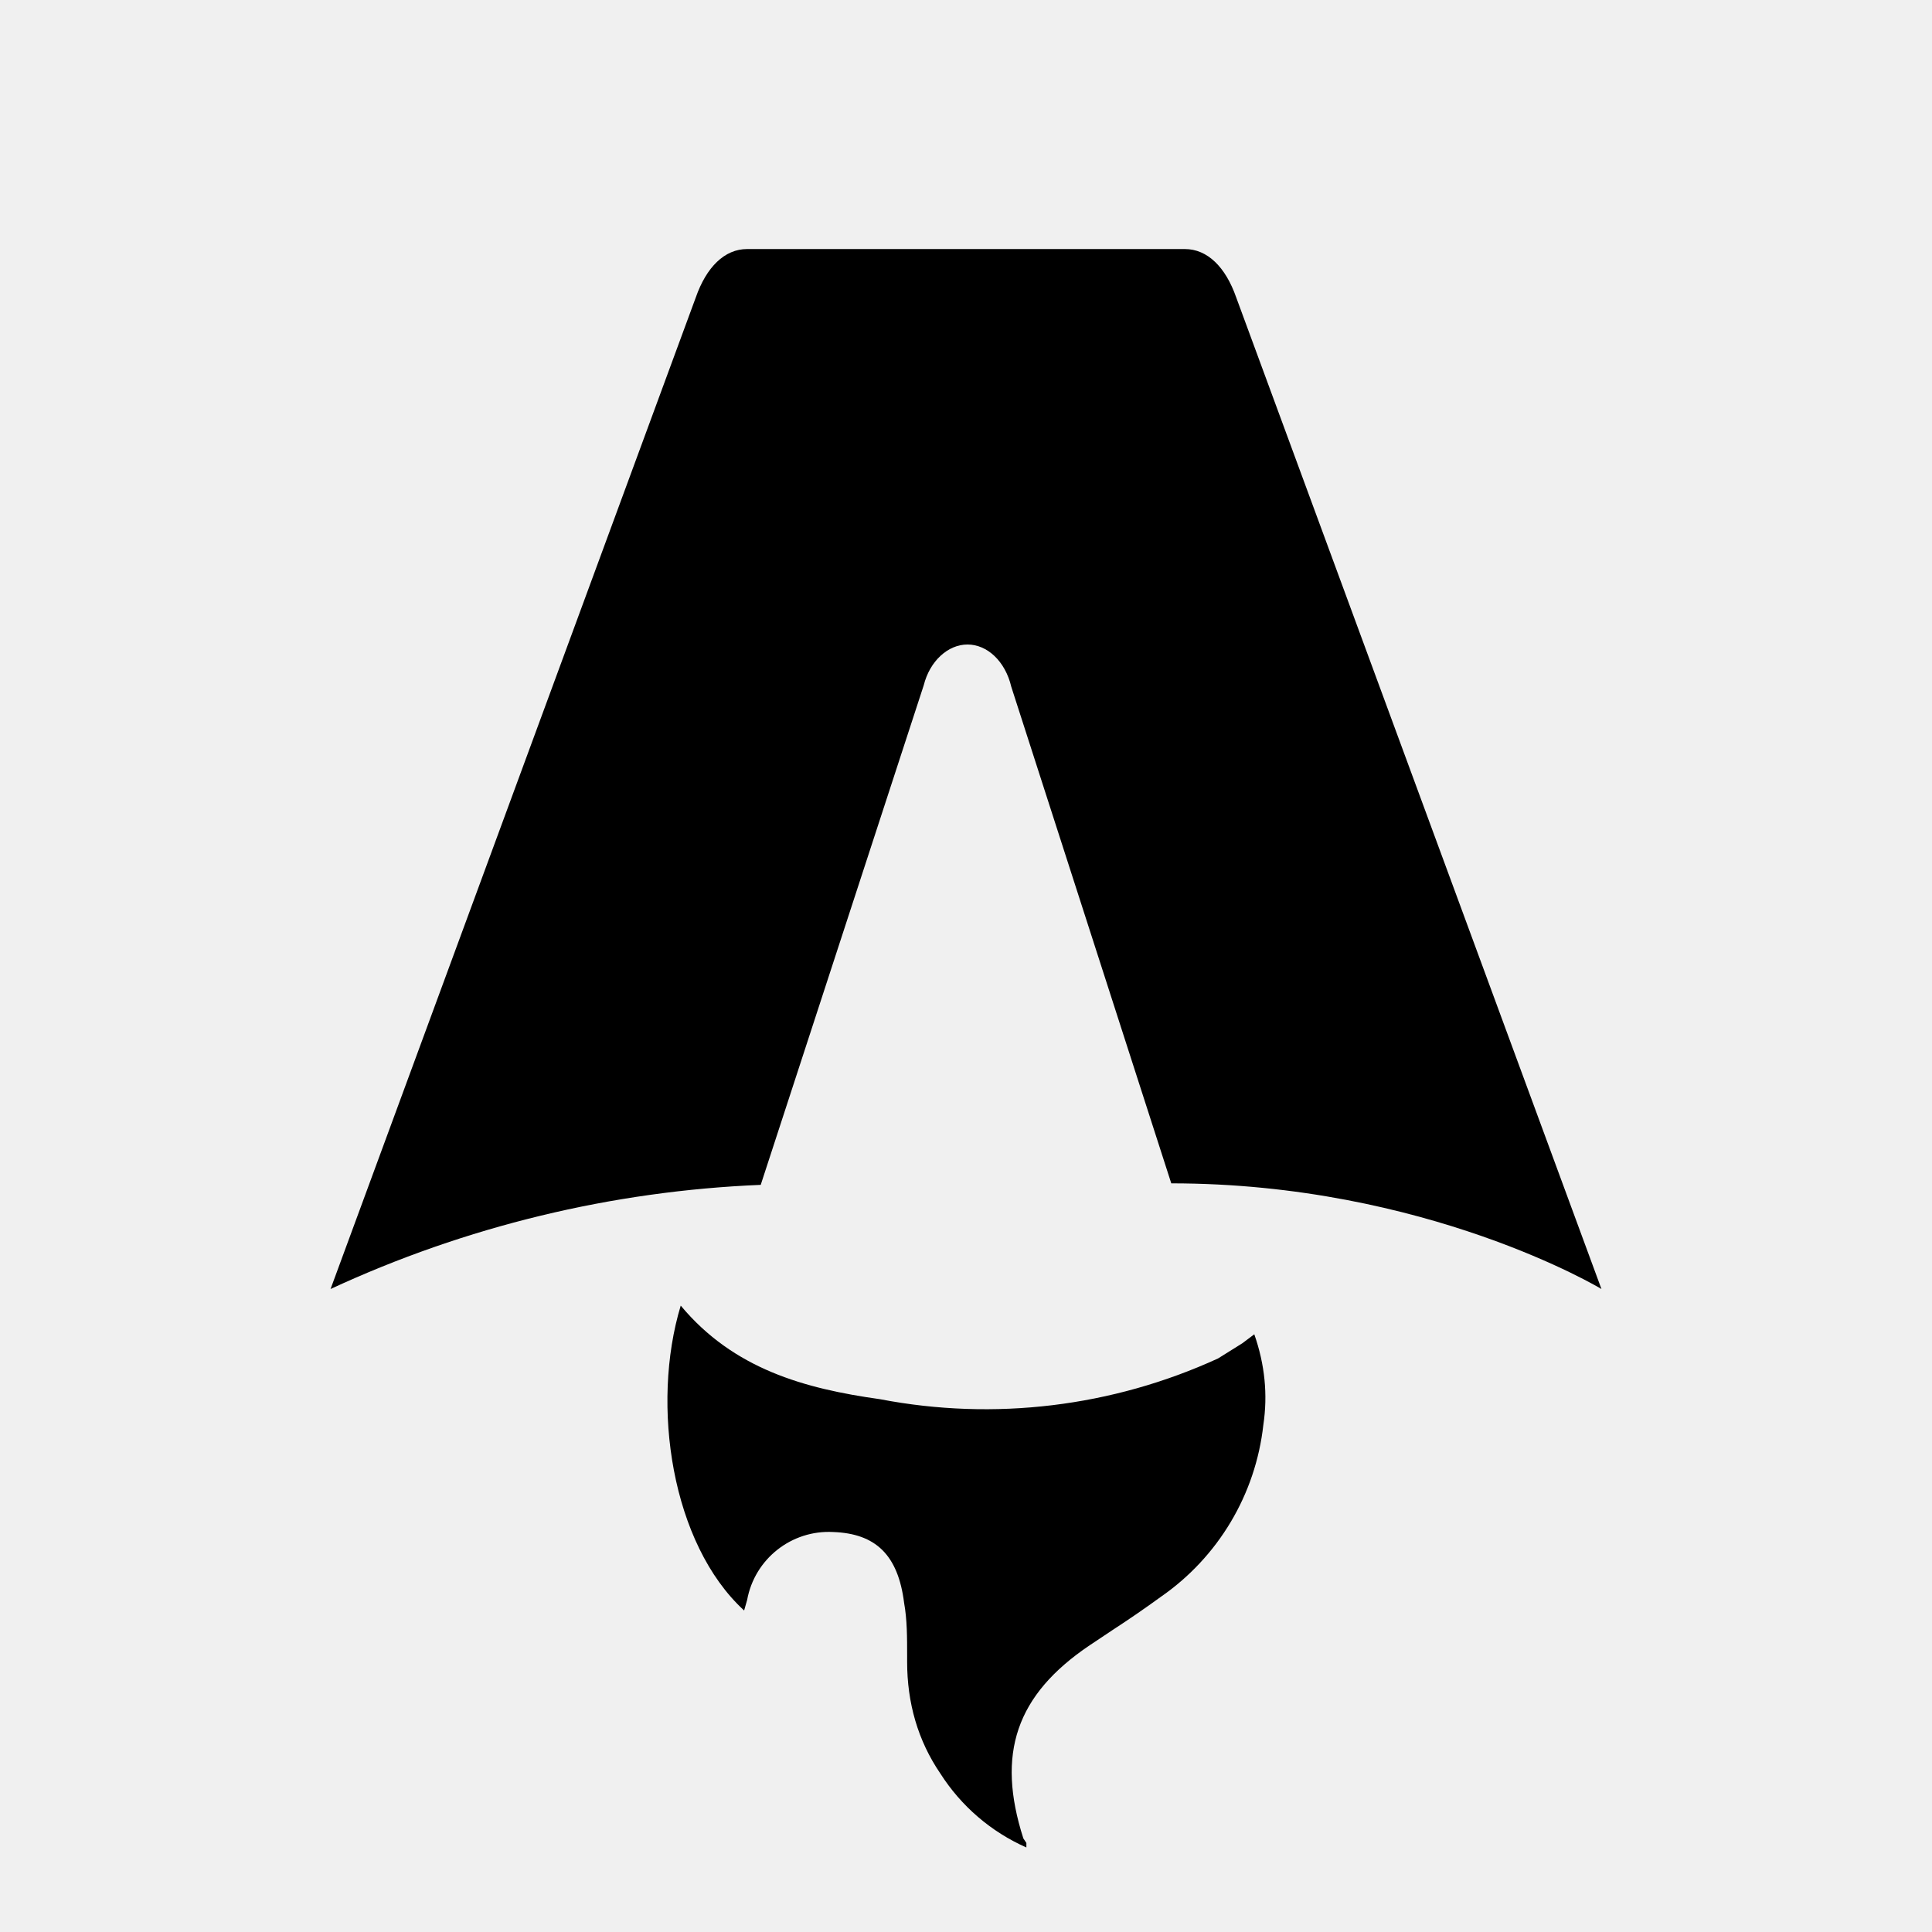
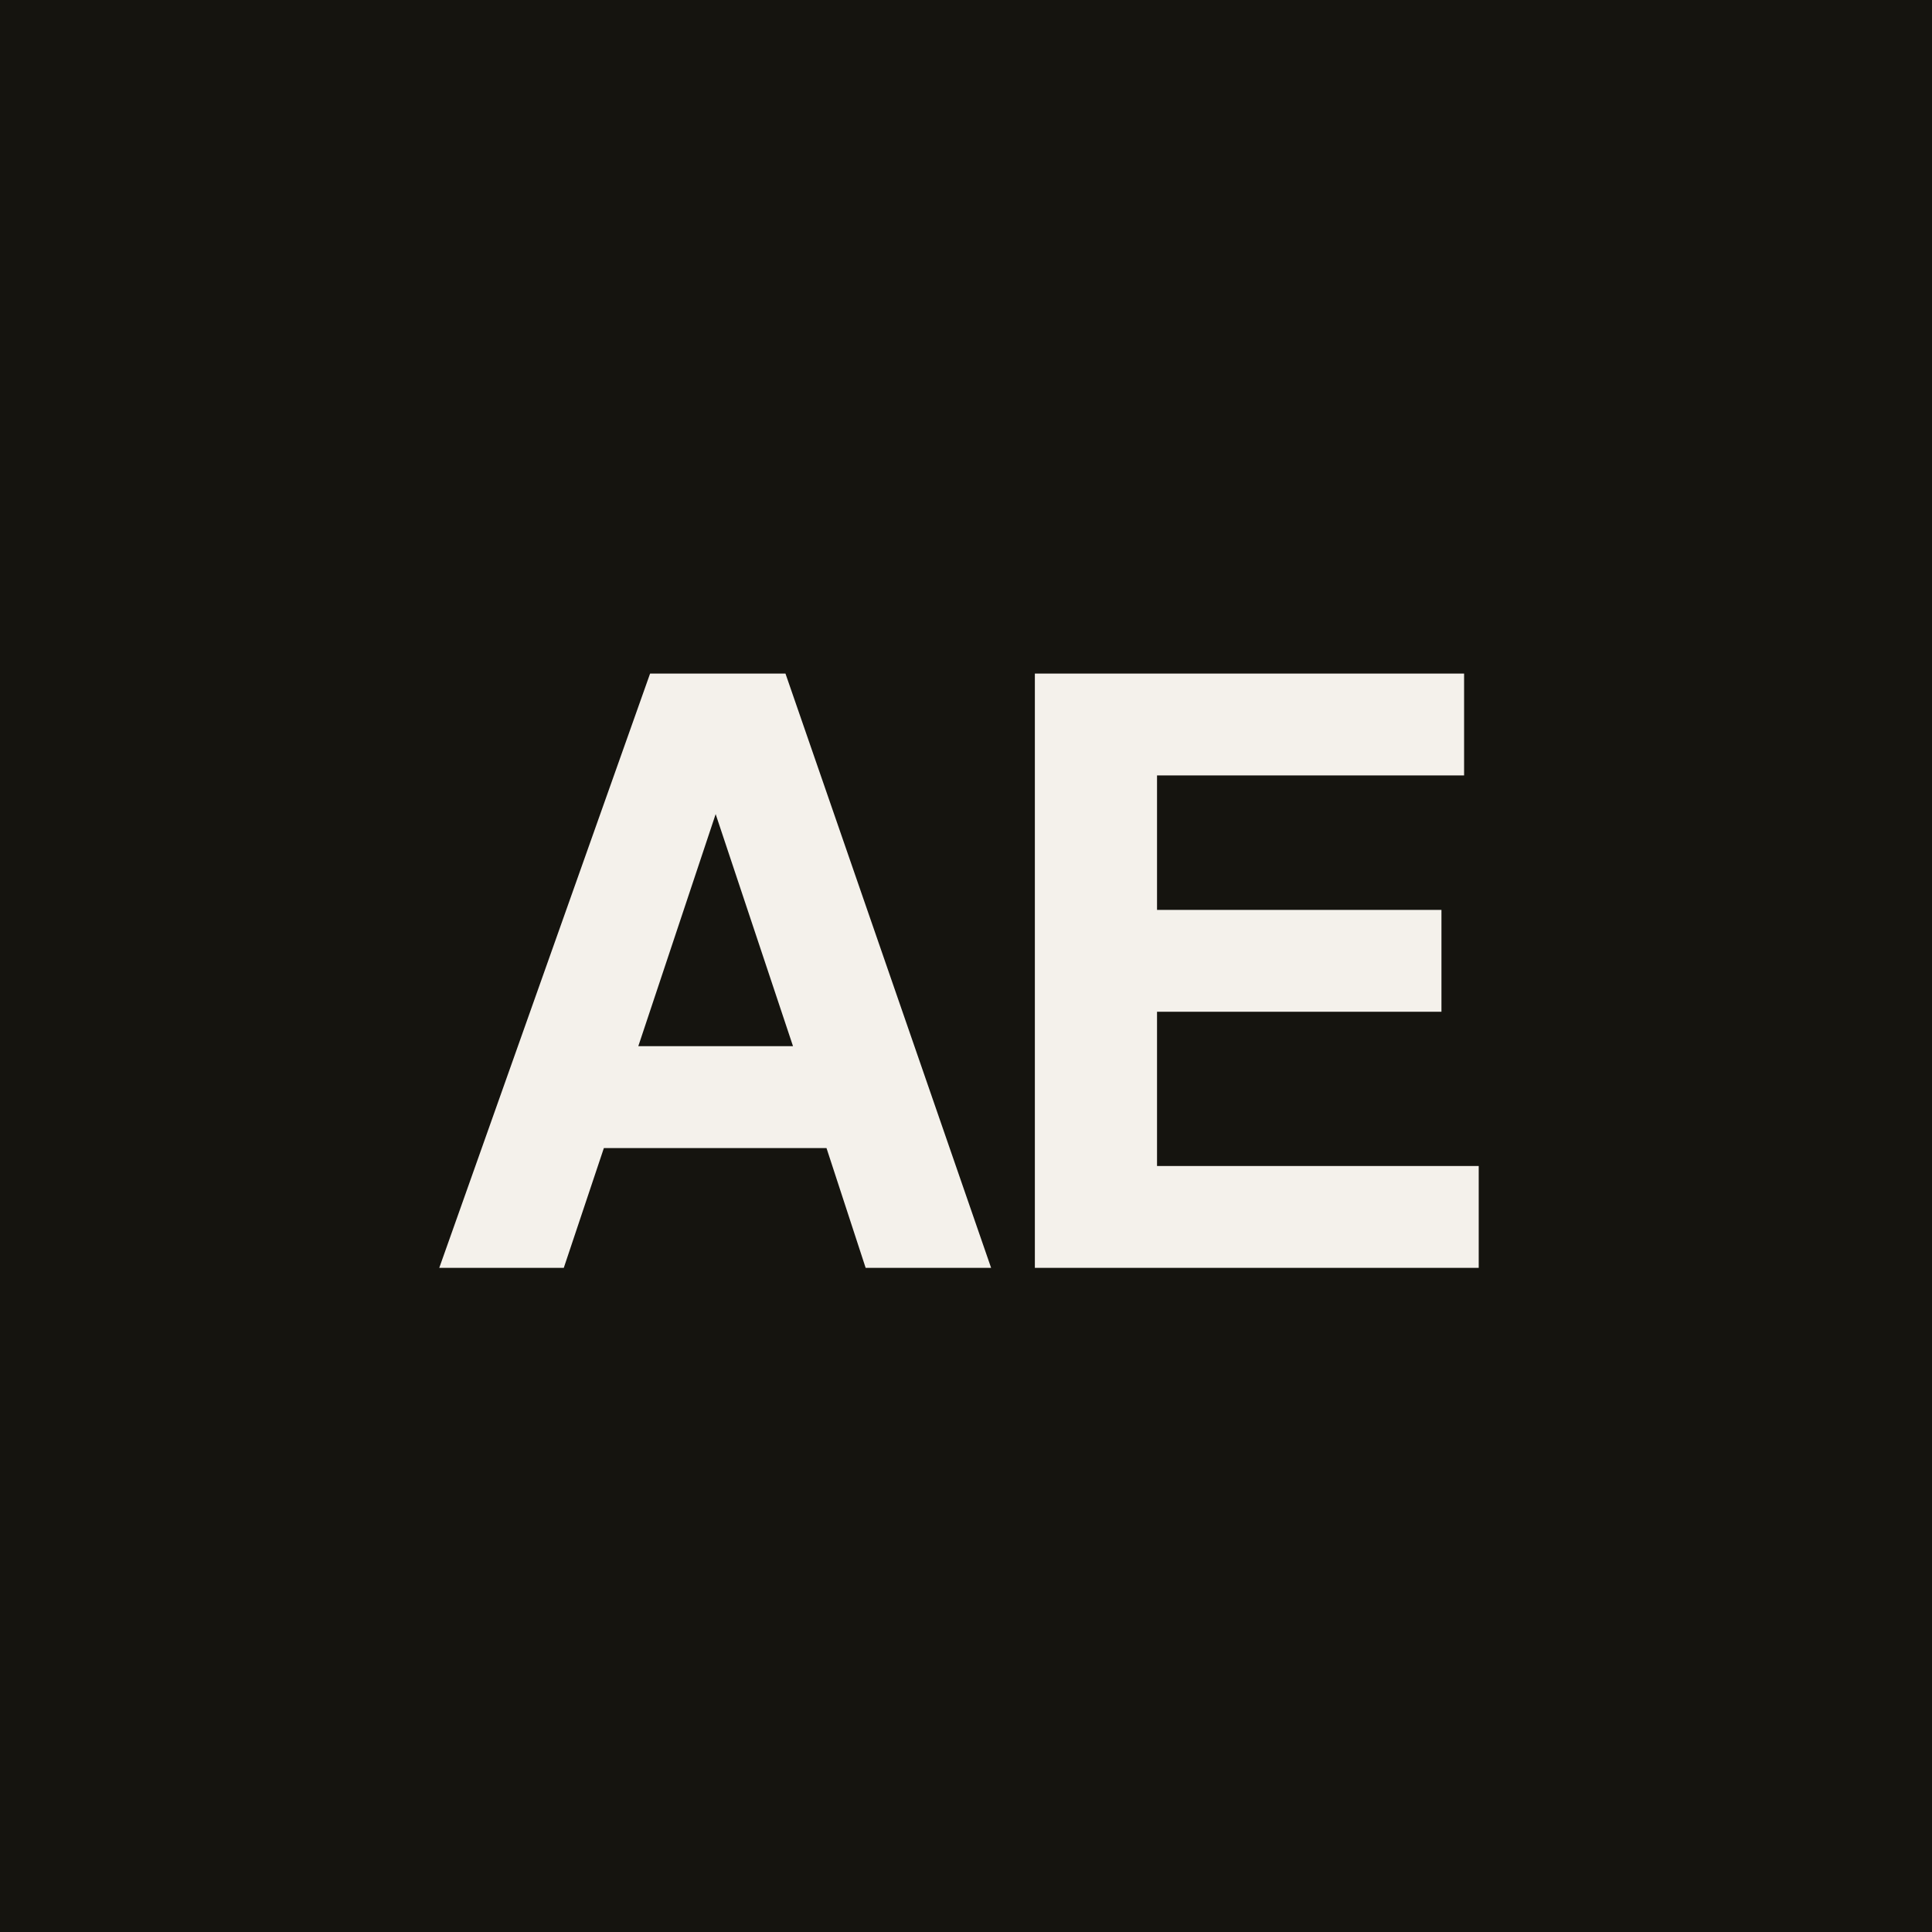
- <svg xmlns="http://www.w3.org/2000/svg" fill="none" viewBox="0 0 128 128">
-   <path d="M50.4 78.5a75.1 75.1 0 0 0-28.5 6.9l24.2-65.7c.7-2 1.9-3.2 3.4-3.2h29c1.5 0 2.7 1.2 3.4 3.2l24.2 65.7s-11.6-7-28.5-7L67 45.5c-.4-1.7-1.6-2.8-2.9-2.8-1.3 0-2.5 1.1-2.9 2.7L50.4 78.5Zm-1.1 28.2Zm-4.2-20.2c-2 6.6-.6 15.8 4.2 20.2a17.5 17.5 0 0 1 .2-.7 5.5 5.5 0 0 1 5.7-4.5c2.8.1 4.3 1.5 4.7 4.7.2 1.1.2 2.3.2 3.5v.4c0 2.7.7 5.2 2.2 7.4a13 13 0 0 0 5.7 4.9v-.3l-.2-.3c-1.8-5.6-.5-9.5 4.4-12.8l1.5-1a73 73 0 0 0 3.2-2.2 16 16 0 0 0 6.8-11.4c.3-2 .1-4-.6-6l-.8.6-1.6 1a37 37 0 0 1-22.4 2.7c-5-.7-9.7-2-13.2-6.2Z" />
-   <style>
-         path { fill: #000; }
-         @media (prefers-color-scheme: dark) {
-             path { fill: #FFF; }
-         }
-     </style>
+ <svg xmlns="http://www.w3.org/2000/svg" viewBox="0 0 64 64" role="img" aria-label="AE">
+   <rect width="64" height="64" fill="#15140f" />
+   <text x="32" y="42" text-anchor="middle" font-family="Archivo, Helvetica, Arial, sans-serif" font-size="27" font-weight="700" letter-spacing="-1.2" fill="#f4f1eb">AE</text>
</svg>
